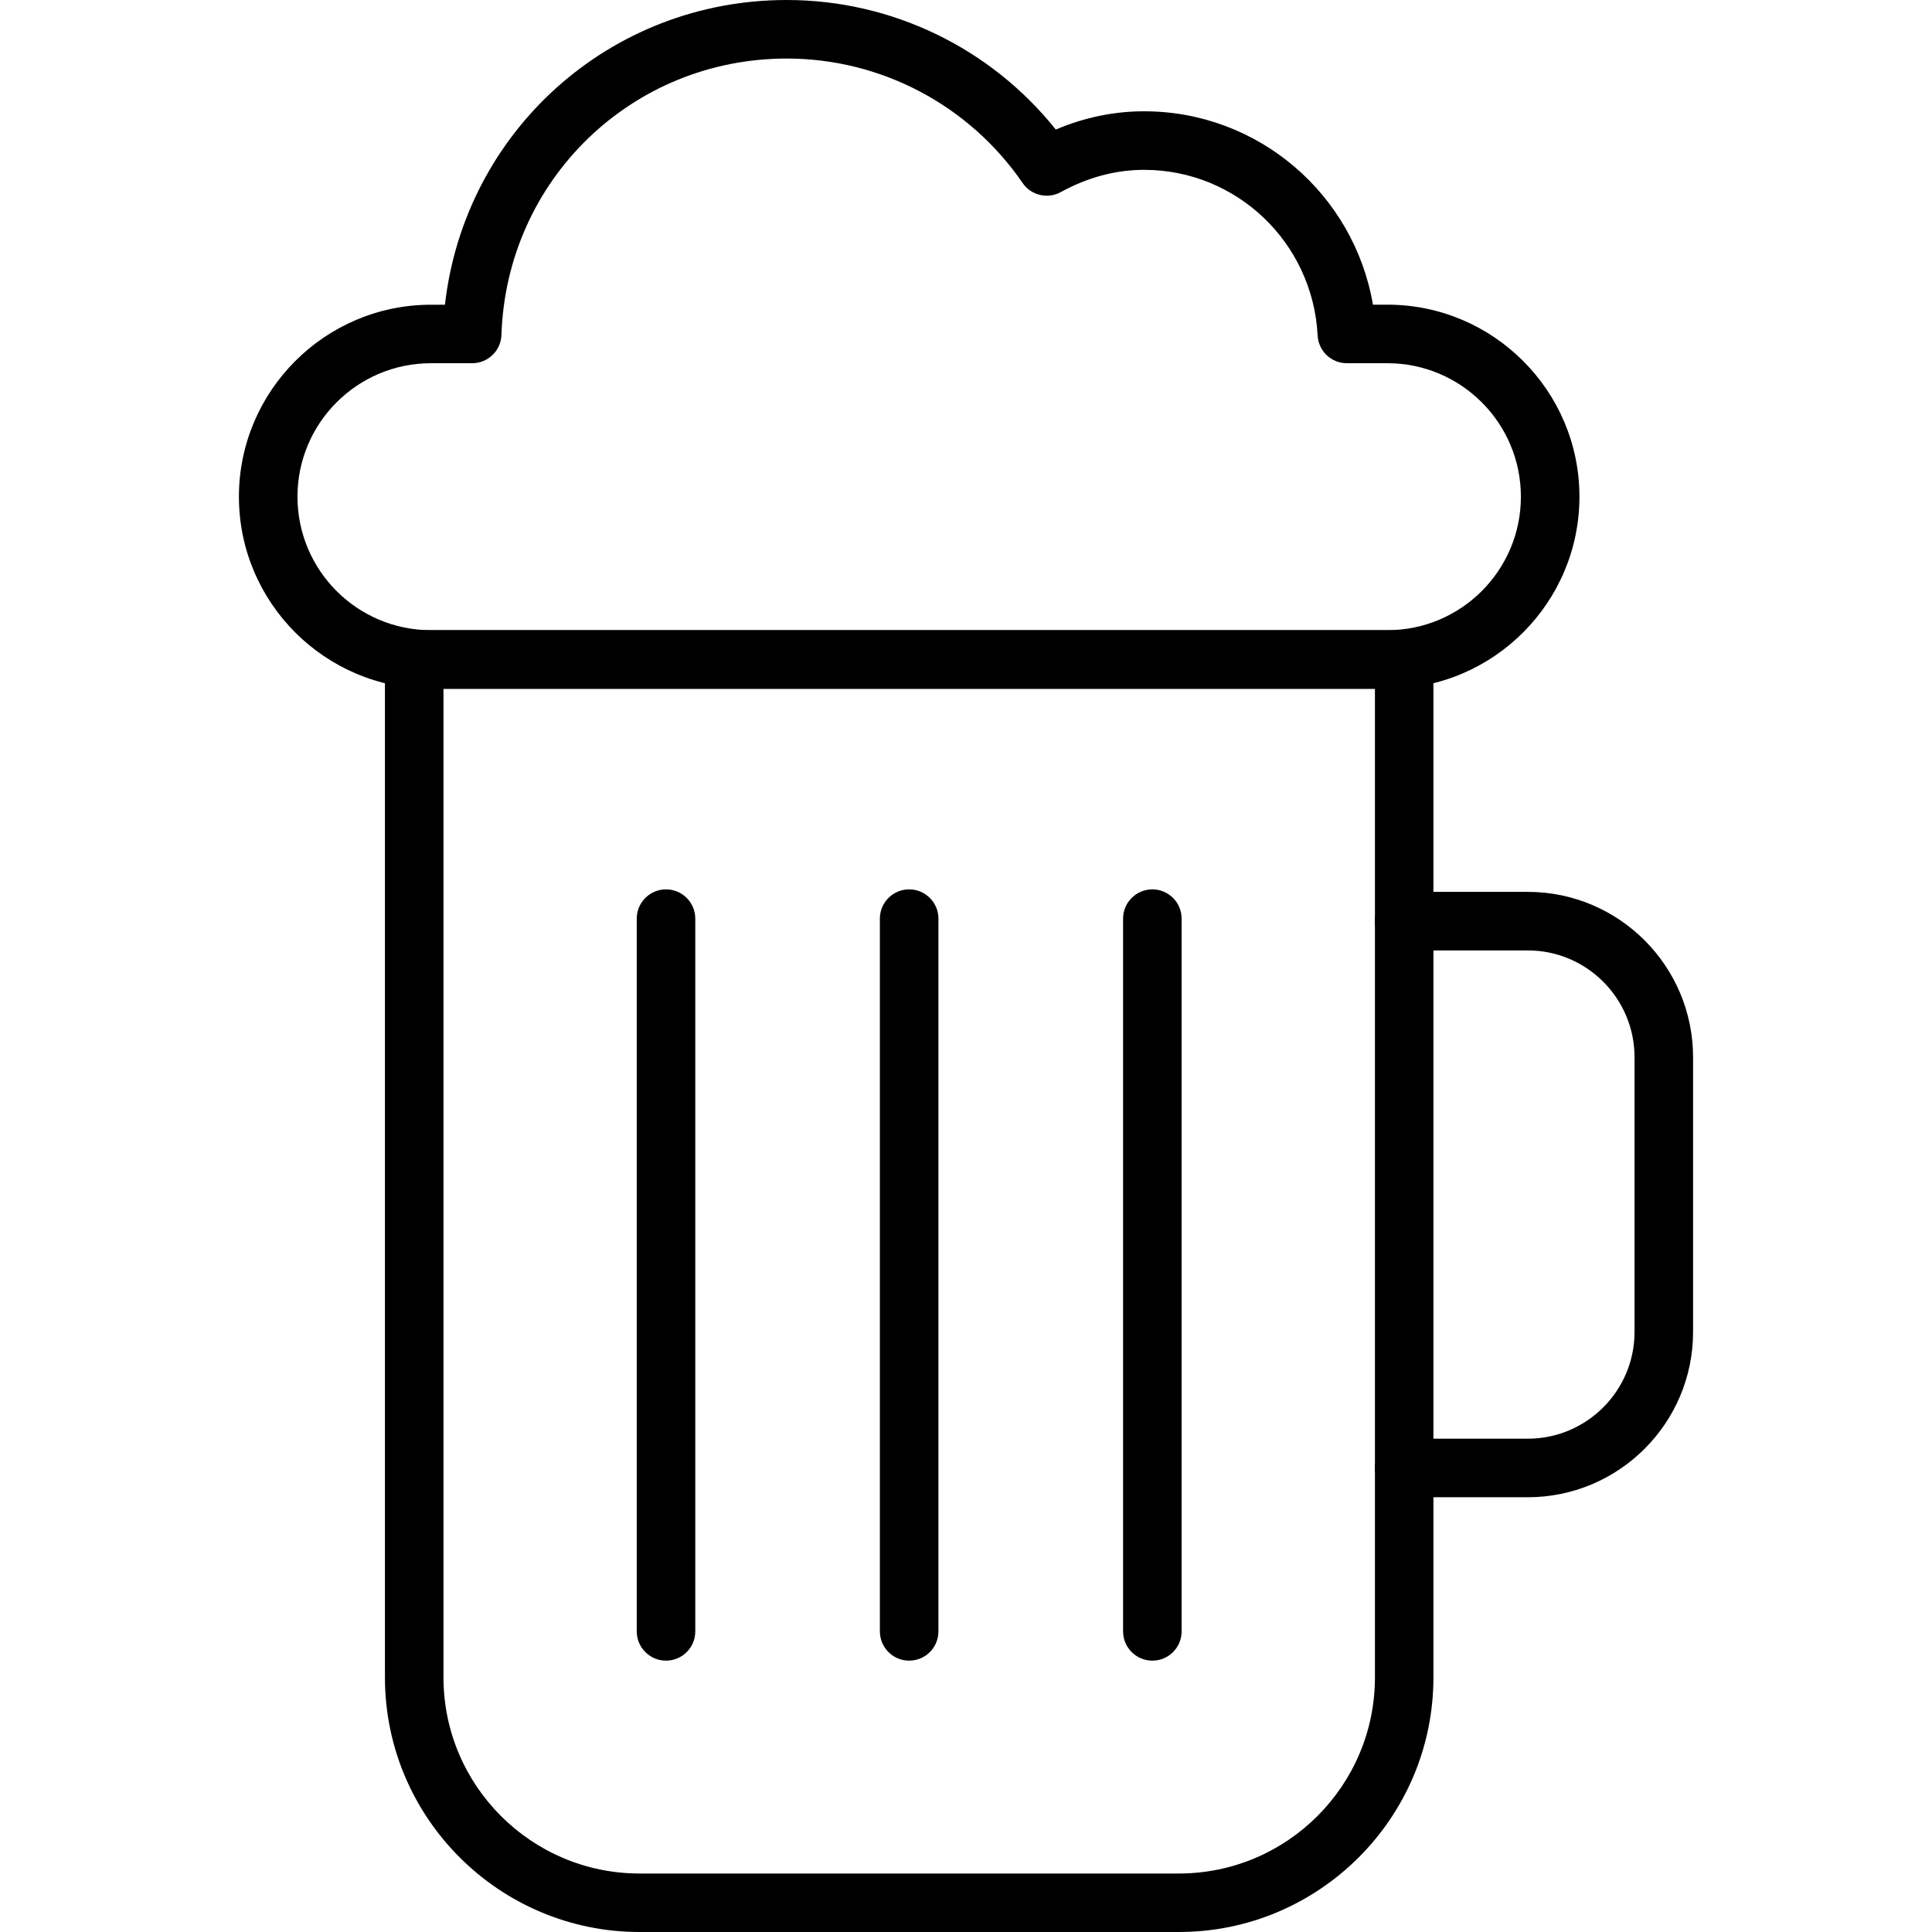
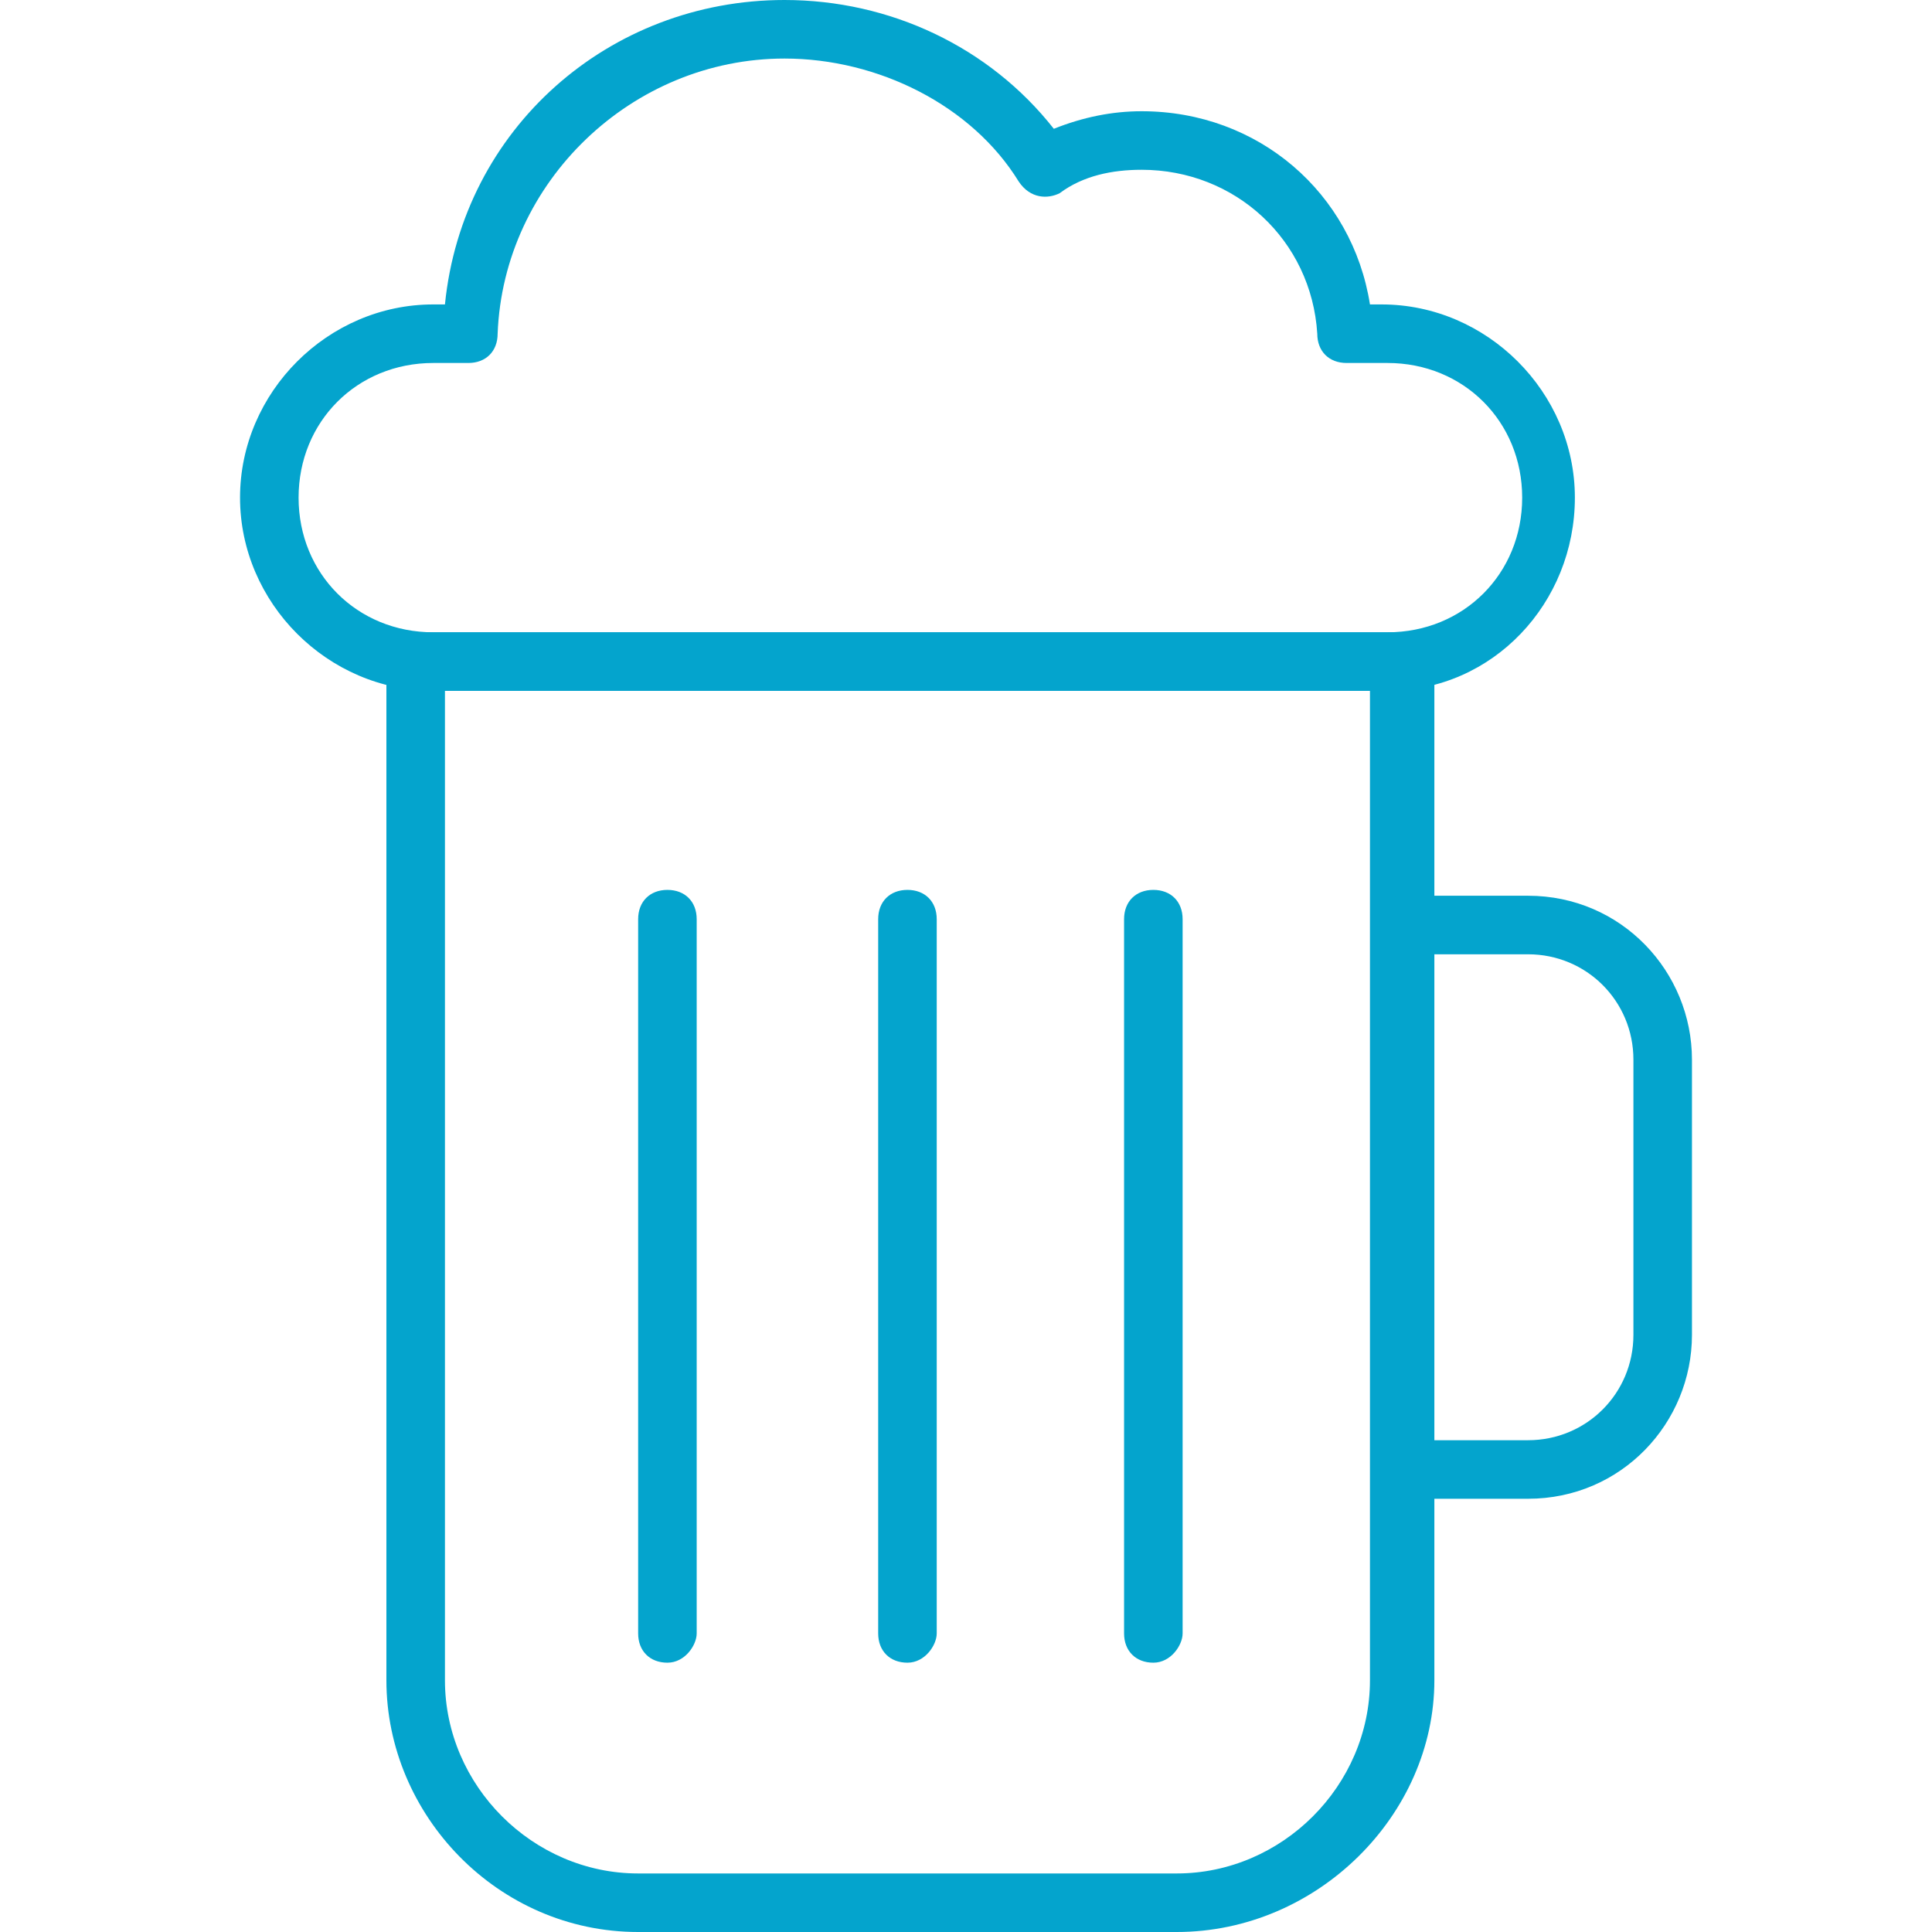
<svg xmlns="http://www.w3.org/2000/svg" version="1.1" id="Capa_1" x="0px" y="0px" viewBox="0 0 33 33" style="enable-background:new 0 0 33 33;" xml:space="preserve">
+   <style type="text/css">
+ 	.st0{fill:#04A4CD;}
+ </style>
  <g>
    <g>
-       <path d="M20.136,33h-9.212c-2.397,0-4.349-1.951-4.349-4.349V11.265c0-0.276,0.224-0.5,0.5-0.5h16.828    c0.276,0,0.581,0.224,0.581,0.5v17.387C24.484,31.049,22.533,33,20.136,33z M7.575,11.765v16.887c0,1.847,1.502,3.349,3.349,3.349    h9.212c1.847,0,3.349-1.502,3.349-3.349V11.765H7.575z" />
-       <path d="M26.096,25.574h-2.111c-0.276,0-0.5-0.224-0.5-0.5s0.224-0.5,0.5-0.5h2.111c1.005,0,1.823-0.818,1.823-1.823v-4.693    c0-1.006-0.818-1.824-1.823-1.824h-2.111c-0.276,0-0.5-0.224-0.5-0.5s0.224-0.5,0.5-0.5h2.111c1.557,0,2.823,1.267,2.823,2.824    v4.693C28.919,24.308,27.652,25.574,26.096,25.574z" />
+       <path class="st0" d="M20.1,33h-9.2c-2.4,0-4.3-2-4.3-4.3V11.3c0-0.3,0.2-0.5,0.5-0.5h16.8c0.3,0,0.6,0.2,0.6,0.5v17.4    C24.5,31,22.5,33,20.1,33z M7.6,11.8v16.9c0,1.8,1.5,3.3,3.3,3.3h9.2c1.8,0,3.3-1.5,3.3-3.3V11.8H7.6z" />
+       <path class="st0" d="M26.1,25.6H24c-0.3,0-0.5-0.2-0.5-0.5s0.2-0.5,0.5-0.5h2.1c1,0,1.8-0.8,1.8-1.8v-4.7c0-1-0.8-1.8-1.8-1.8H24    c-0.3,0-0.5-0.2-0.5-0.5s0.2-0.5,0.5-0.5h2.1c1.6,0,2.8,1.3,2.8,2.8v4.7C28.9,24.3,27.7,25.6,26.1,25.6z" />
      <g>
-         <path d="M11.376,28.365c-0.276,0-0.5-0.224-0.5-0.5V15.691c0-0.276,0.224-0.5,0.5-0.5s0.5,0.224,0.5,0.5v12.174     C11.876,28.142,11.652,28.365,11.376,28.365z" />
-         <path d="M19.683,28.365c-0.276,0-0.5-0.224-0.5-0.5V15.691c0-0.276,0.224-0.5,0.5-0.5s0.5,0.224,0.5,0.5v12.174     C20.183,28.142,19.959,28.365,19.683,28.365z" />
-         <path d="M15.529,28.365c-0.276,0-0.5-0.224-0.5-0.5V15.691c0-0.276,0.224-0.5,0.5-0.5s0.5,0.224,0.5,0.5v12.174     C16.029,28.142,15.806,28.365,15.529,28.365z" />
+         <path class="st0" d="M11.4,28.4c-0.3,0-0.5-0.2-0.5-0.5V15.7c0-0.3,0.2-0.5,0.5-0.5s0.5,0.2,0.5,0.5v12.2     C11.9,28.1,11.7,28.4,11.4,28.4z" />
+         <path class="st0" d="M19.7,28.4c-0.3,0-0.5-0.2-0.5-0.5V15.7c0-0.3,0.2-0.5,0.5-0.5s0.5,0.2,0.5,0.5v12.2     C20.2,28.1,20,28.4,19.7,28.4z" />
+         <path class="st0" d="M15.5,28.4c-0.3,0-0.5-0.2-0.5-0.5V15.7c0-0.3,0.2-0.5,0.5-0.5s0.5,0.2,0.5,0.5v12.2     C16,28.1,15.8,28.4,15.5,28.4z" />
      </g>
    </g>
-     <path d="M23.698,11.765H7.361c-1.809,0-3.28-1.472-3.28-3.28s1.472-3.28,3.28-3.28h0.239C7.936,2.249,10.413,0,13.438,0   c1.795,0,3.482,0.819,4.596,2.213c0.487-0.207,0.993-0.312,1.508-0.312c1.952,0,3.586,1.417,3.909,3.303h0.247   c1.809,0,3.28,1.472,3.28,3.28S25.507,11.765,23.698,11.765z M7.361,6.204c-1.258,0-2.28,1.022-2.28,2.28s1.022,2.28,2.28,2.28   h16.337c1.258,0,2.28-1.022,2.28-2.28s-1.022-2.28-2.28-2.28h-0.693c-0.267,0-0.485-0.208-0.499-0.475   c-0.082-1.586-1.384-2.828-2.964-2.828c-0.485,0-0.964,0.128-1.423,0.38c-0.223,0.124-0.508,0.056-0.652-0.155   C16.554,1.795,15.048,1,13.438,1c-2.646,0-4.786,2.073-4.873,4.721c-0.009,0.27-0.23,0.483-0.5,0.483H7.361z" />
+     <path class="st0" d="M23.7,11.8H7.4c-1.8,0-3.3-1.5-3.3-3.3s1.5-3.3,3.3-3.3h0.2c0.3-3,2.8-5.2,5.8-5.2c1.8,0,3.5,0.8,4.6,2.2   c0.5-0.2,1-0.3,1.5-0.3c2,0,3.6,1.4,3.9,3.3h0.2c1.8,0,3.3,1.5,3.3,3.3S25.5,11.8,23.7,11.8z M7.4,6.2c-1.3,0-2.3,1-2.3,2.3   s1,2.3,2.3,2.3h16.3c1.3,0,2.3-1,2.3-2.3s-1-2.3-2.3-2.3H23c-0.3,0-0.5-0.2-0.5-0.5c-0.1-1.6-1.4-2.8-3-2.8c-0.5,0-1,0.1-1.4,0.4   c-0.2,0.1-0.5,0.1-0.7-0.2C16.6,1.8,15,1,13.4,1c-2.6,0-4.8,2.1-4.9,4.7c0,0.3-0.2,0.5-0.5,0.5H7.4z" />
  </g>
-   <g>
- </g>
-   <g>
- </g>
-   <g>
- </g>
-   <g>
- </g>
-   <g>
- </g>
-   <g>
- </g>
-   <g>
- </g>
-   <g>
- </g>
-   <g>
- </g>
-   <g>
- </g>
-   <g>
- </g>
-   <g>
- </g>
-   <g>
- </g>
-   <g>
- </g>
-   <g>
- </g>
</svg>
